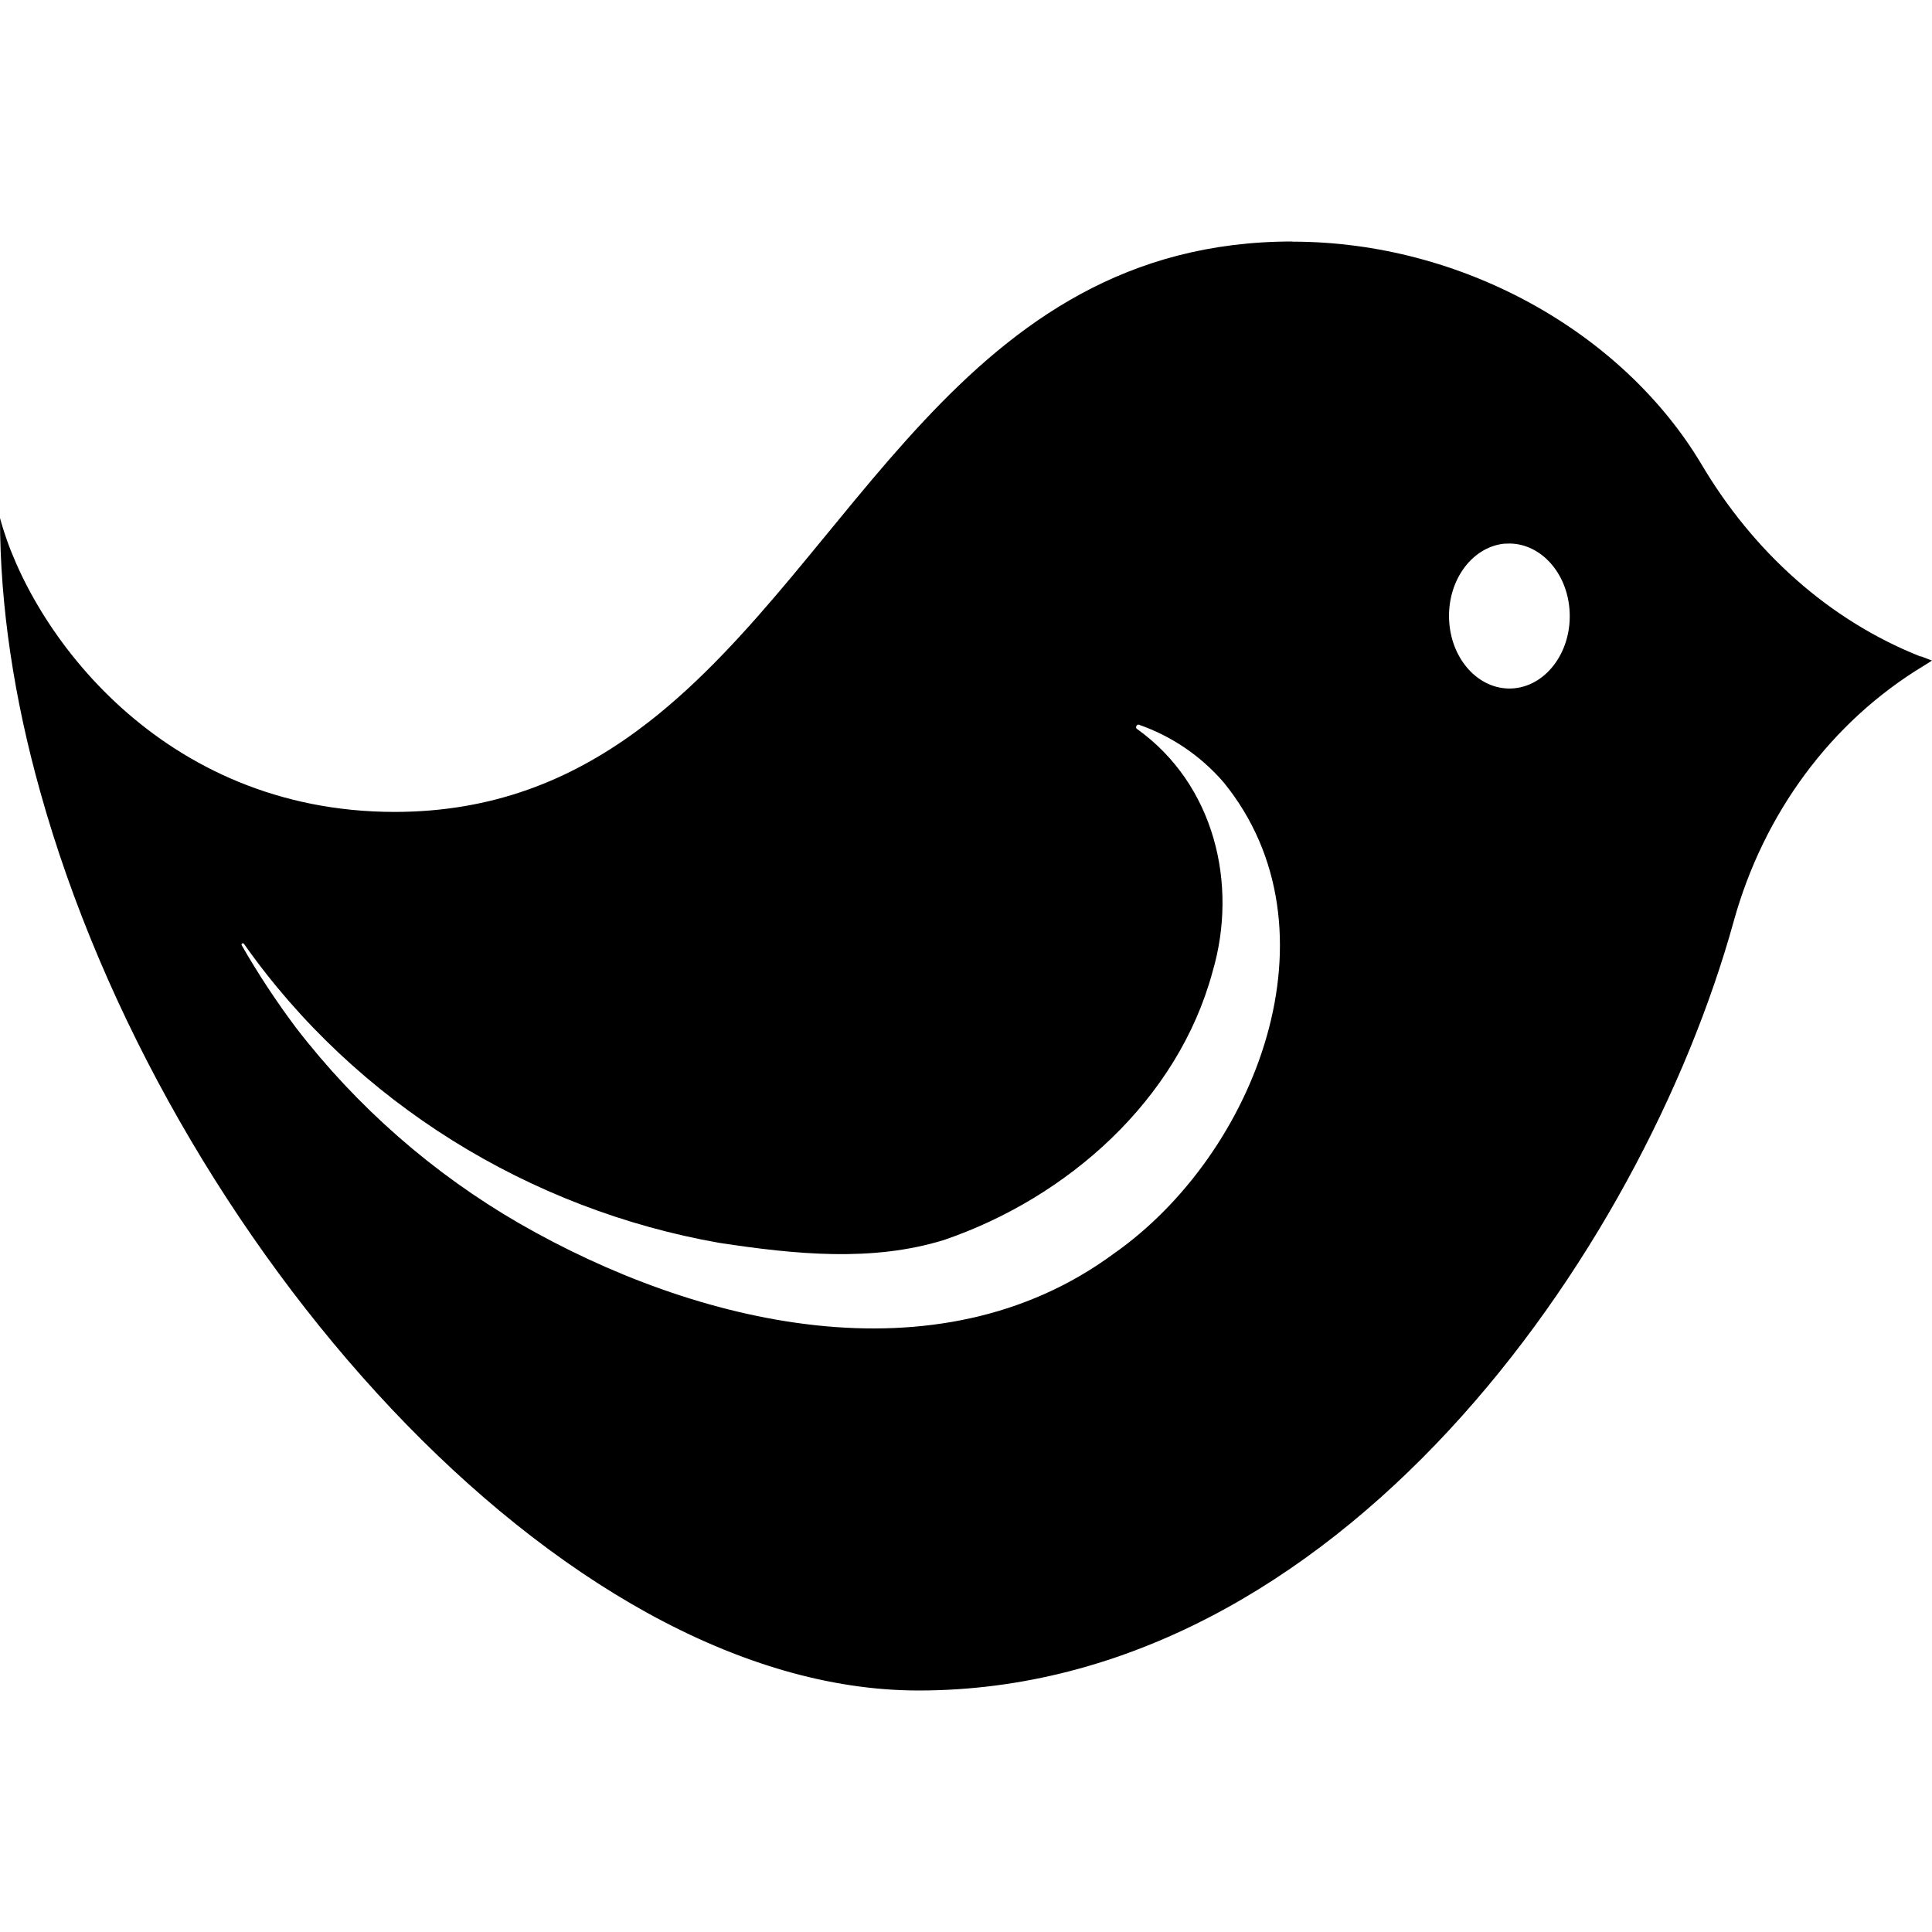
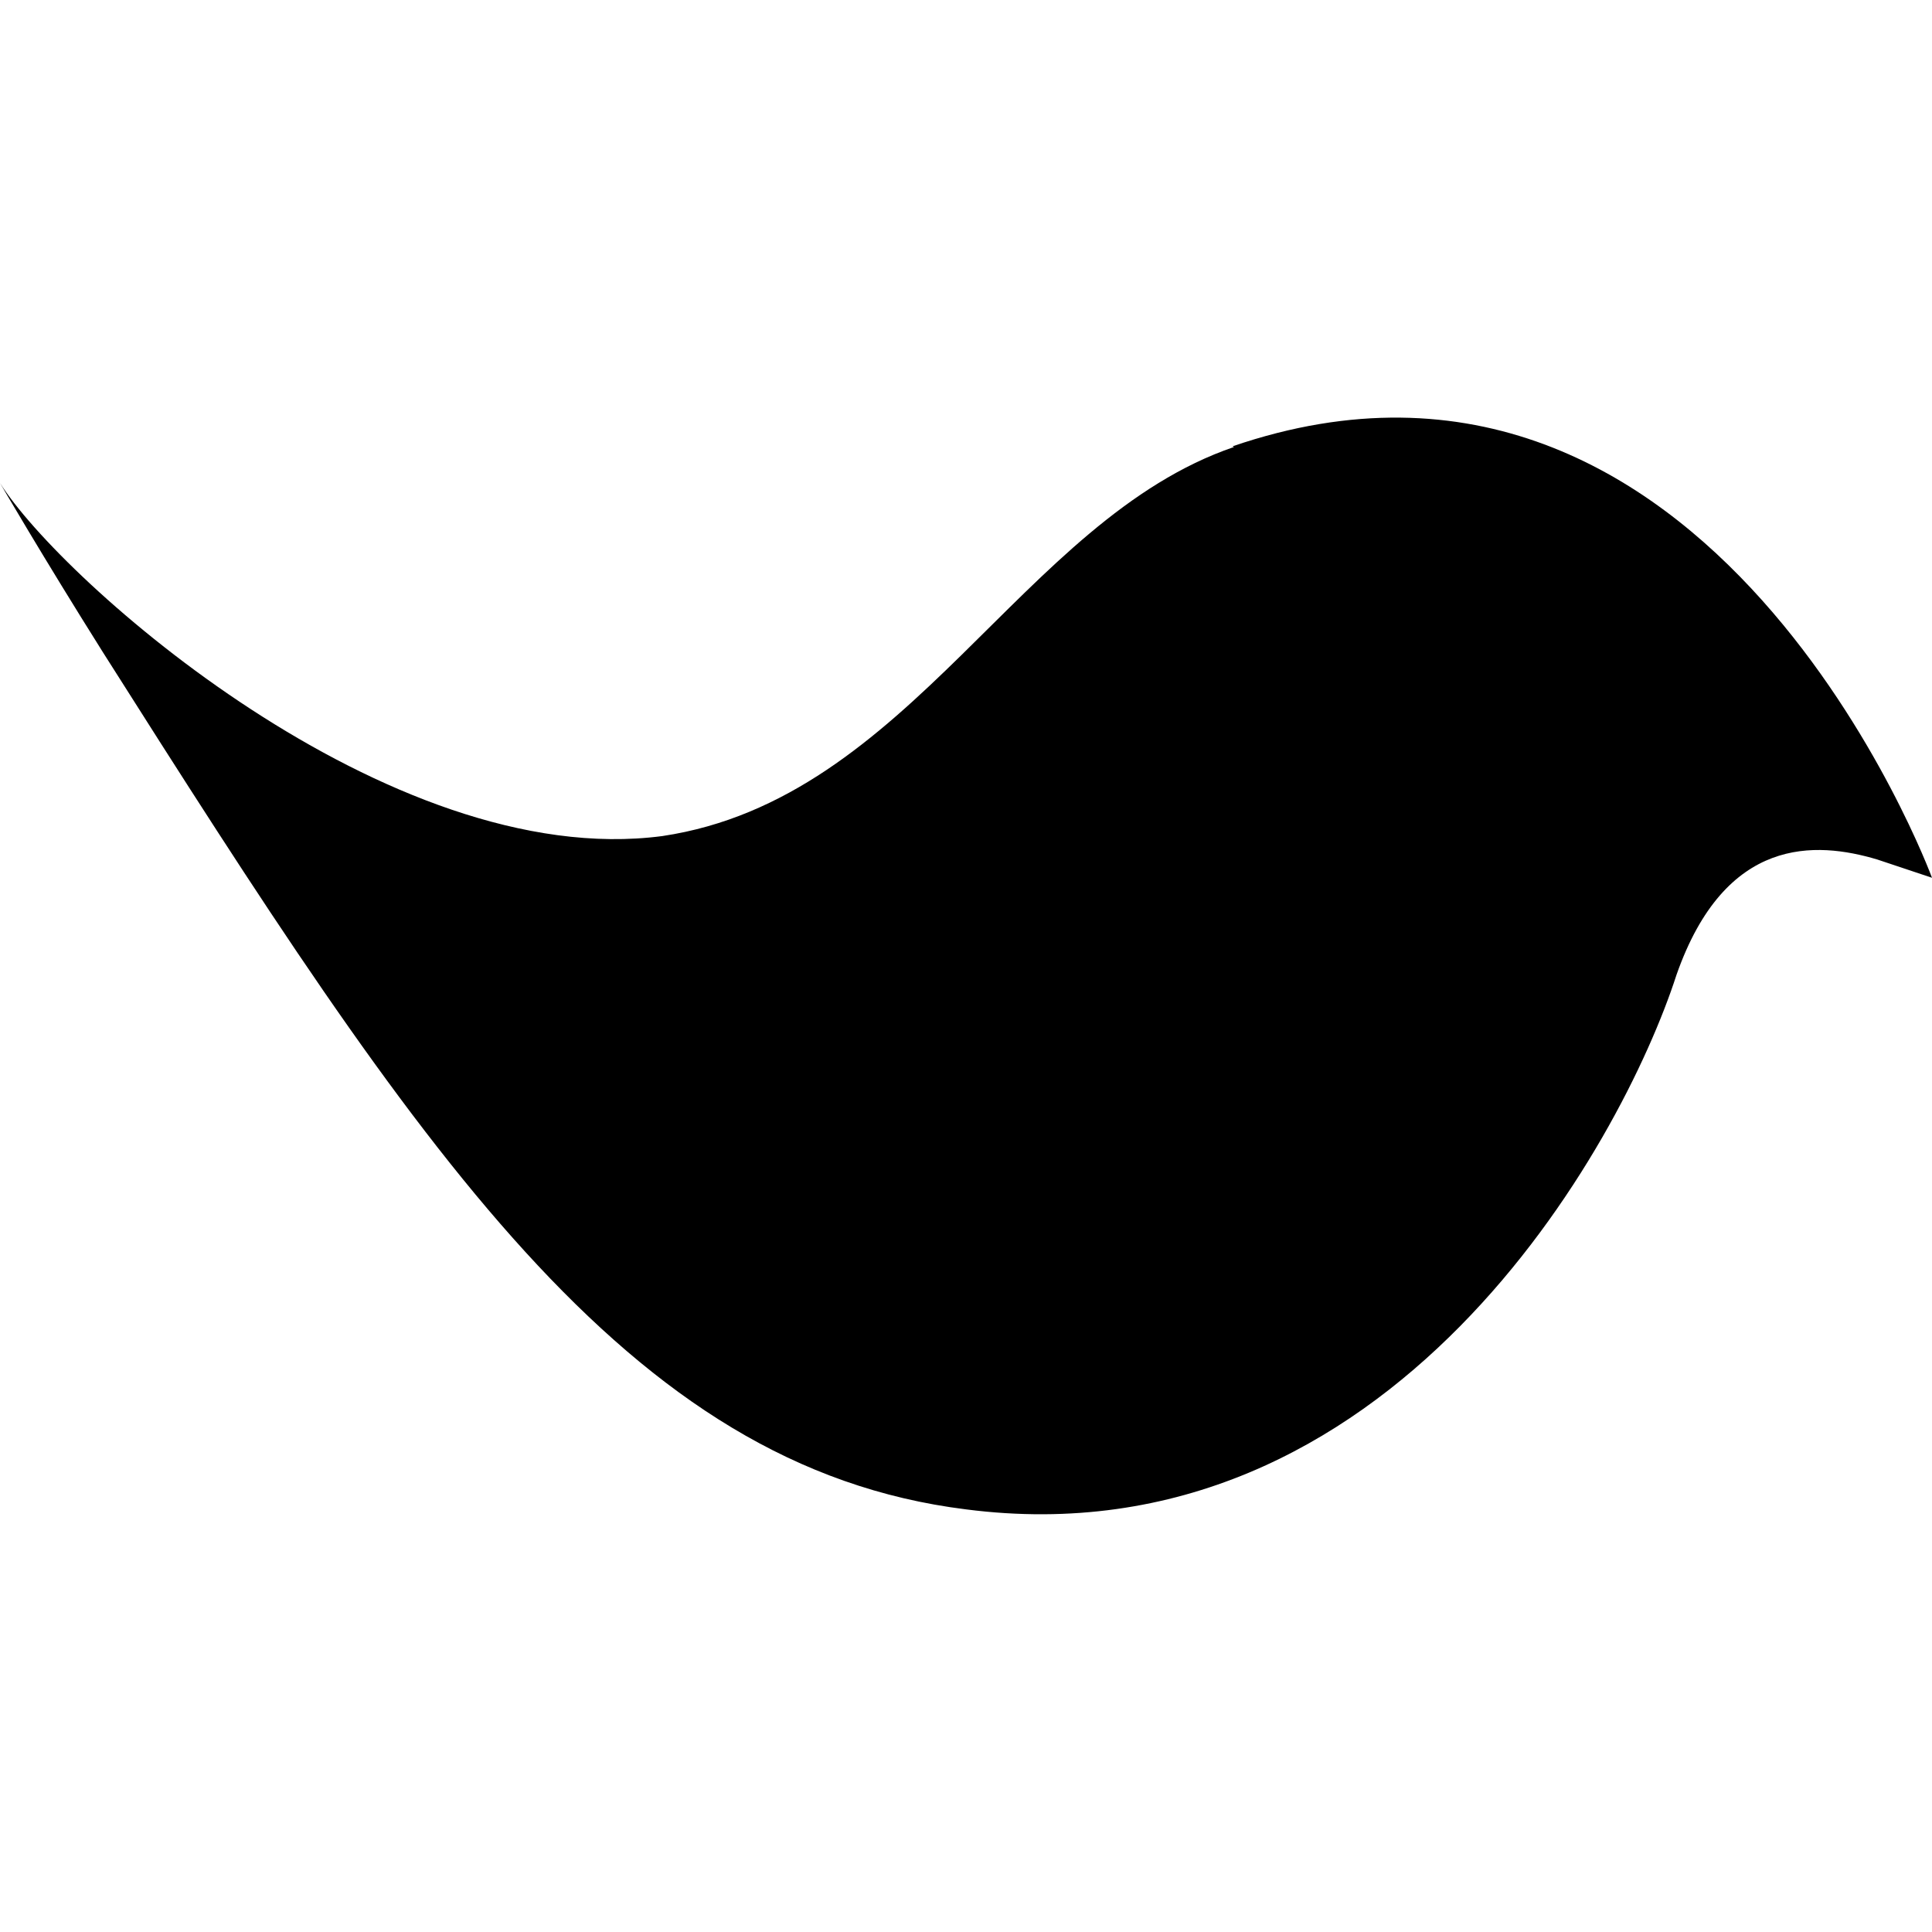
<svg xmlns="http://www.w3.org/2000/svg" role="img" viewBox="0 0 24 24">
-   <path d="M16.056 3c-4.128 0-5.432 3.97-7.994 5.966l-.152.115c-.828.607-1.787 1.005-3.012 1.005C2.009 10.083.38 7.855 0 6.435c0 1.098.177 2.248.499 3.397C2.049 15.403 6.96 21 11.41 21c5.206 0 8.985-5.428 10.127-9.556.369-1.332 1.204-2.478 2.368-3.178l.095-.06-.14-.054-.001.004c-1.144-.453-2.082-1.308-2.72-2.384-.983-1.65-2.984-2.77-5.083-2.77m2.705 3.75c.379.008.702.358.736.822.037.496-.269.933-.683.976-.412.041-.775-.325-.811-.82s.267-.93.68-.976zm-4.609 2.252a2.46 2.46 0 0 1 1.048.714c1.487 1.825.403 4.62-1.368 5.858-2.196 1.616-5.202.876-7.382-.379a9.5 9.5 0 0 1-2.775-2.433 10 10 0 0 1-.672-1.021c-.011-.018.015-.035.027-.019 1.391 1.977 3.554 3.302 5.904 3.715.947.144 1.903.24 2.794-.036 1.532-.524 2.903-1.736 3.334-3.329.321-1.088.026-2.33-.938-3.019-.028-.017 0-.064.028-.052" />
+   <path d="M15.328 5.553c-2.648.906-4.008 4.372-7.101 4.833C4.827 10.833.752 7.205 0 6c0 0 .526.906 1.28 2.105C5.205 14.297 7.772 18.224 12 18.75c5.28.68 8.146-4.535 8.826-6.64.607-1.732 1.733-1.66 2.494-1.433l.68.227s-2.729-7.402-8.688-5.36l.016.008z" />
</svg>
